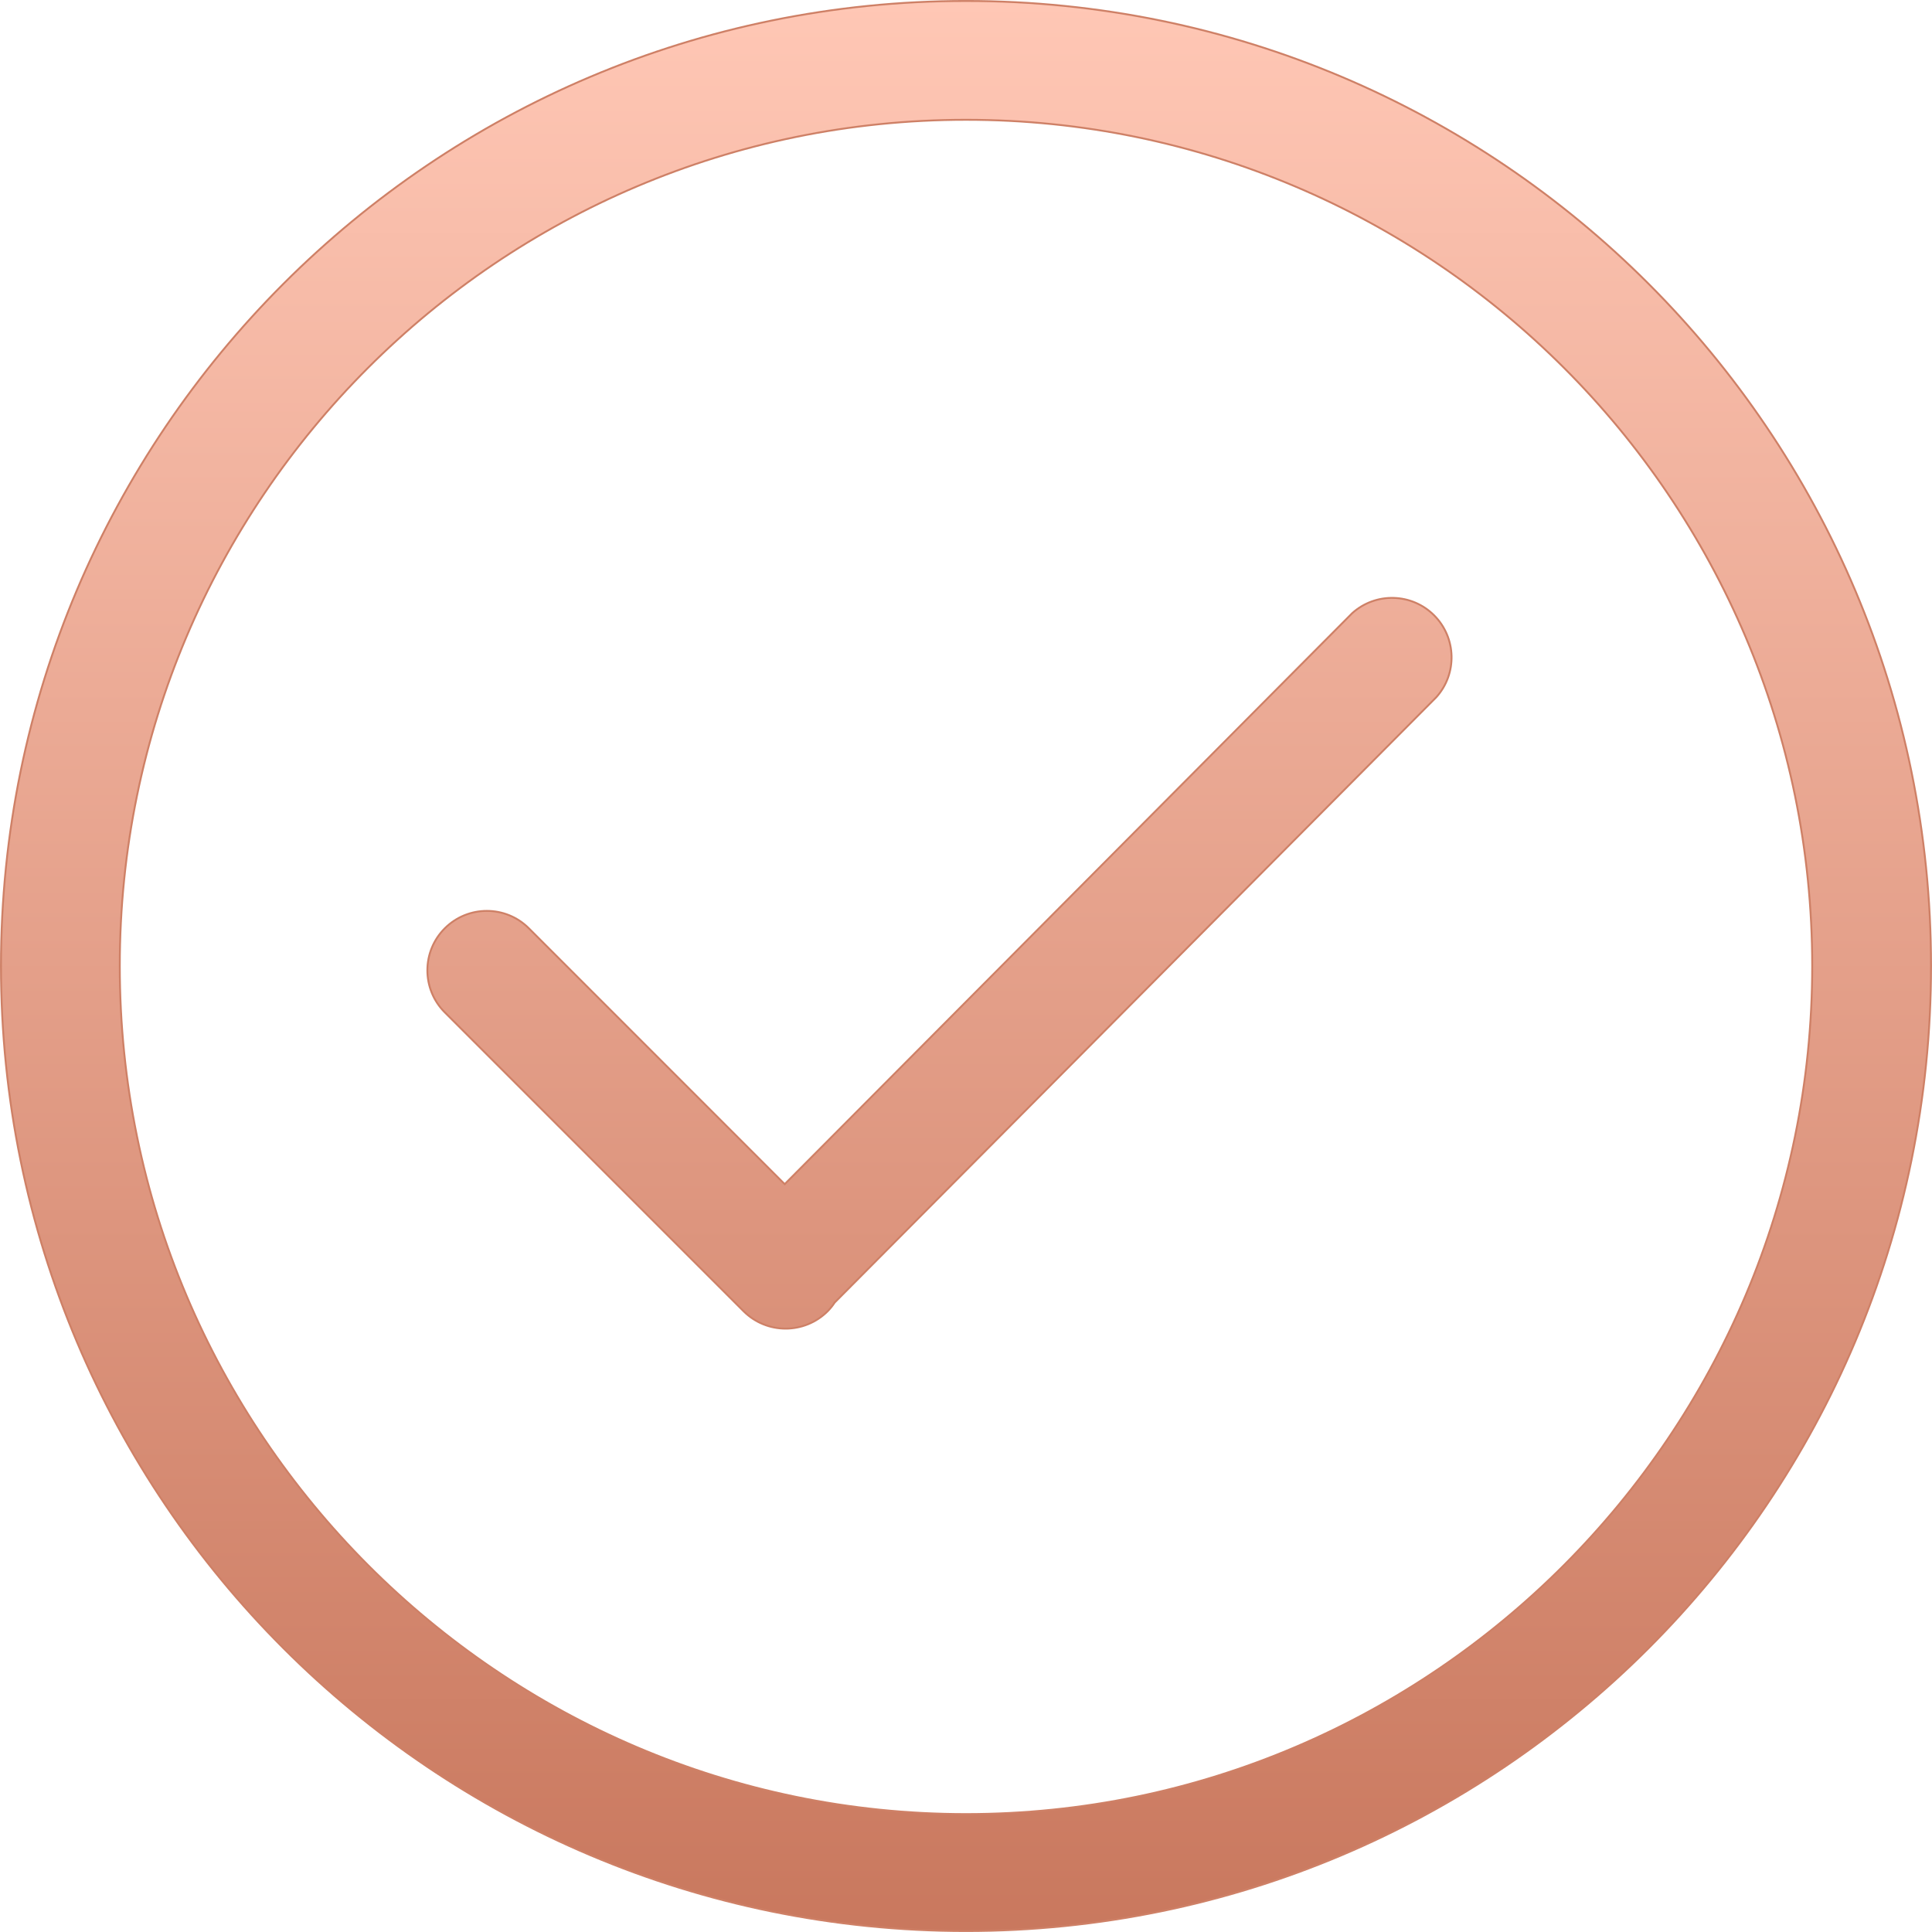
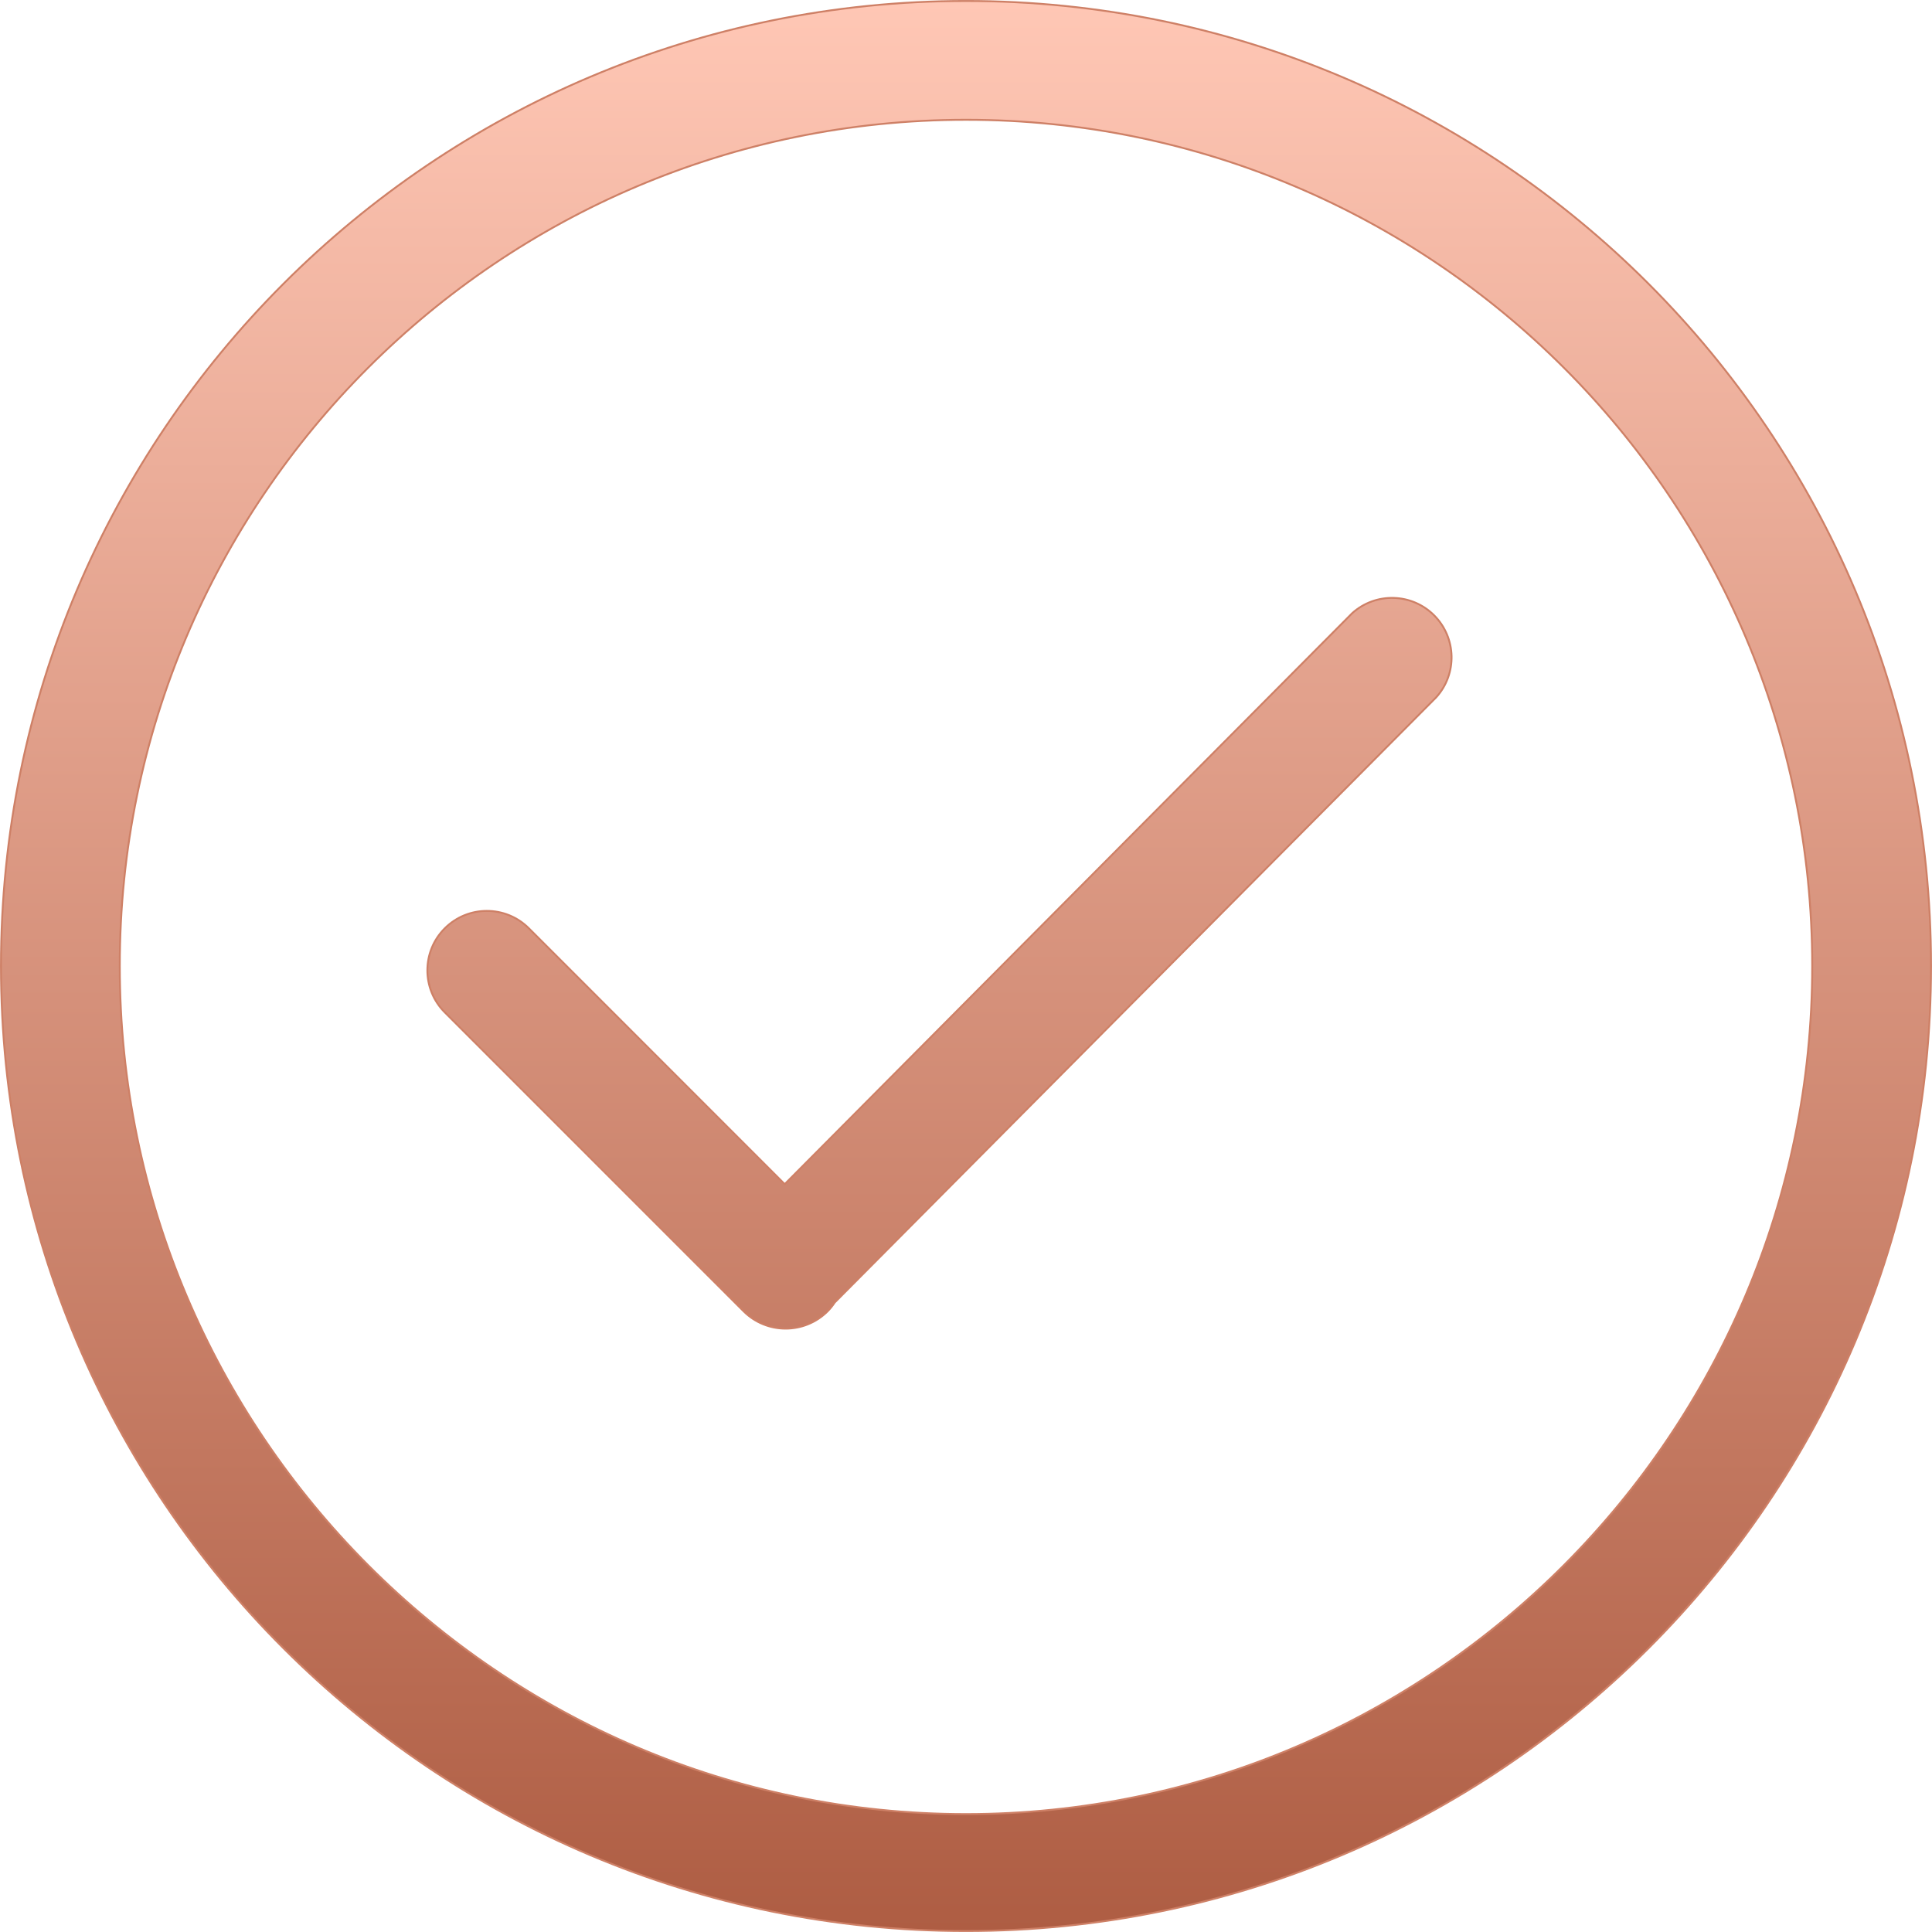
<svg xmlns="http://www.w3.org/2000/svg" width="32" height="32" fill="none" viewBox="0 0 32 32">
  <path fill="url(#a)" stroke="#ce8066" stroke-width=".031" d="M16 .016C24.828.016 31.984 7.172 31.984 16S24.828 31.984 16 31.984.016 24.828.016 16 7.172.016 16 .016Zm0 1.968C8.272 1.984 1.984 8.272 1.984 16S8.272 30.047 16 30.047 30.016 23.728 30.016 16 23.728 1.984 16 1.984Zm6.397 8.172a.986.986 0 0 1 1.392 1.393l-9.962 10.023-.002.002q-.05.077-.116.144a.986.986 0 0 1-1.393 0l-4.949-4.95a.984.984 0 1 1 1.393-1.392l4.238 4.238.01-.012z" />
  <defs>
    <linearGradient id="a" x1="16" x2="16" y1="0" y2="32" gradientUnits="userSpaceOnUse">
      <stop stop-color="#ffc7b5" />
-       <stop offset="1" stop-color="#c9785e" />
+       <stop offset="1" stop-color="#ae5d43" />
    </linearGradient>
  </defs>
</svg>
